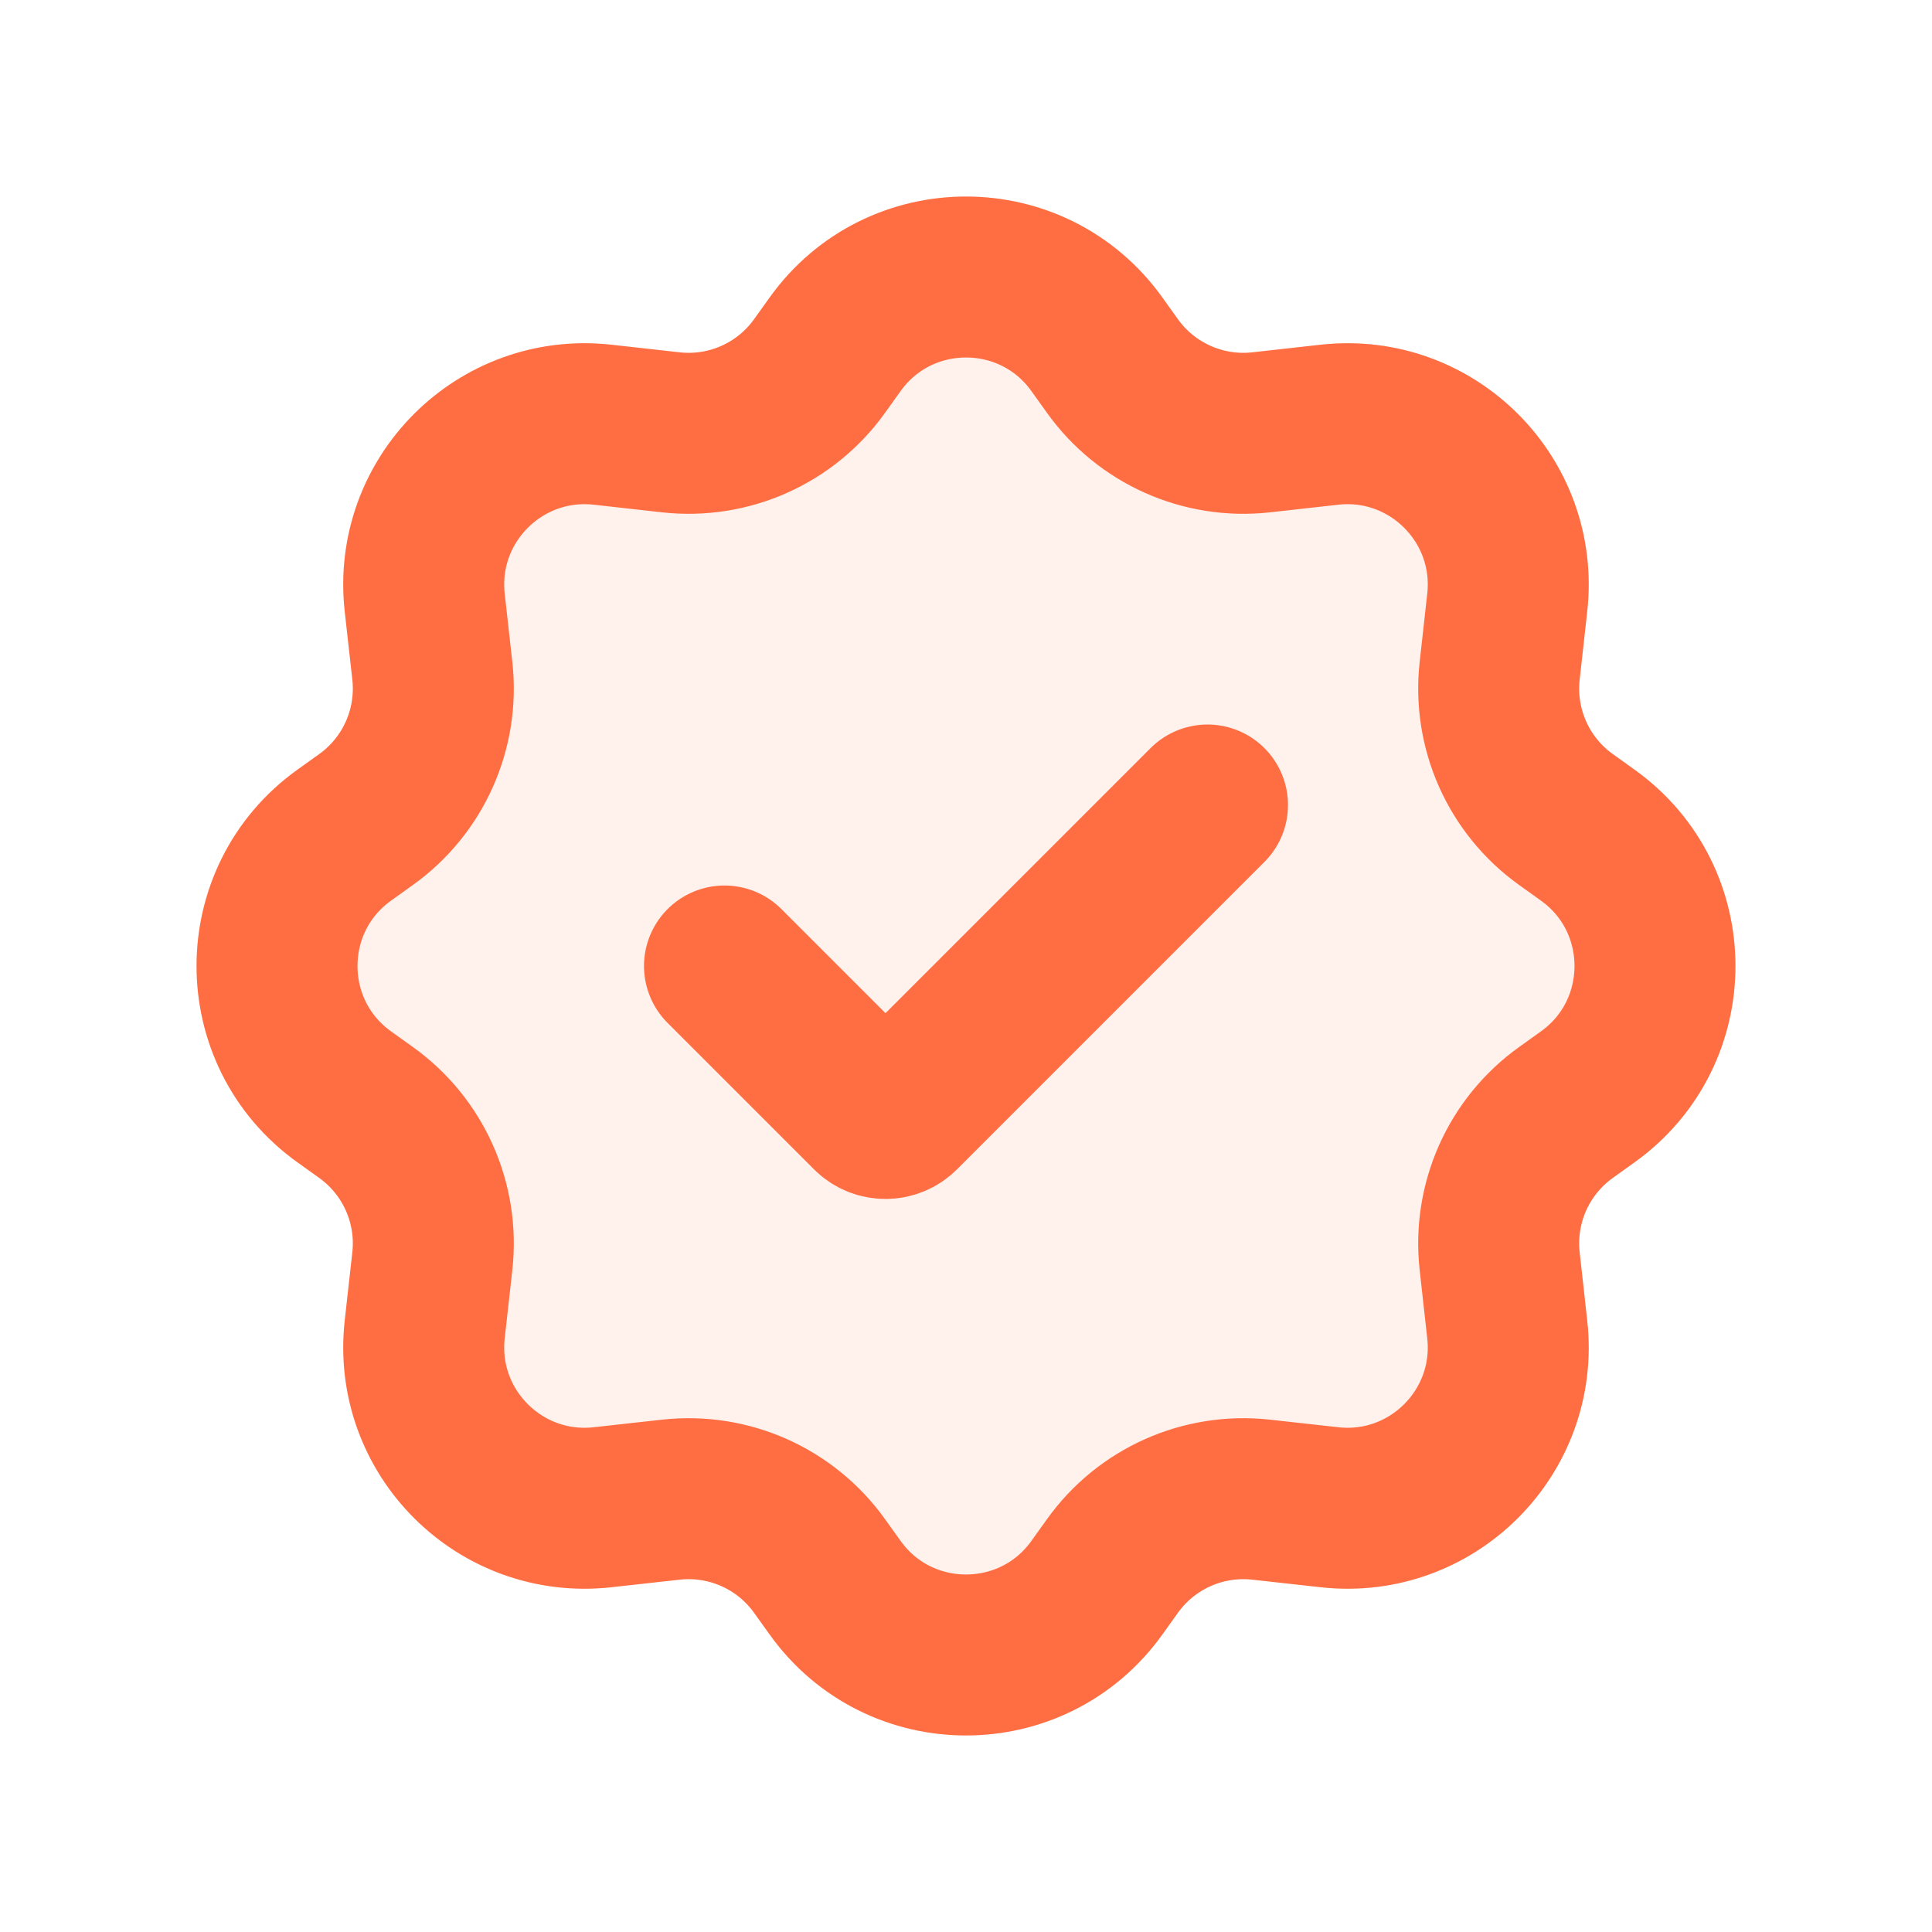
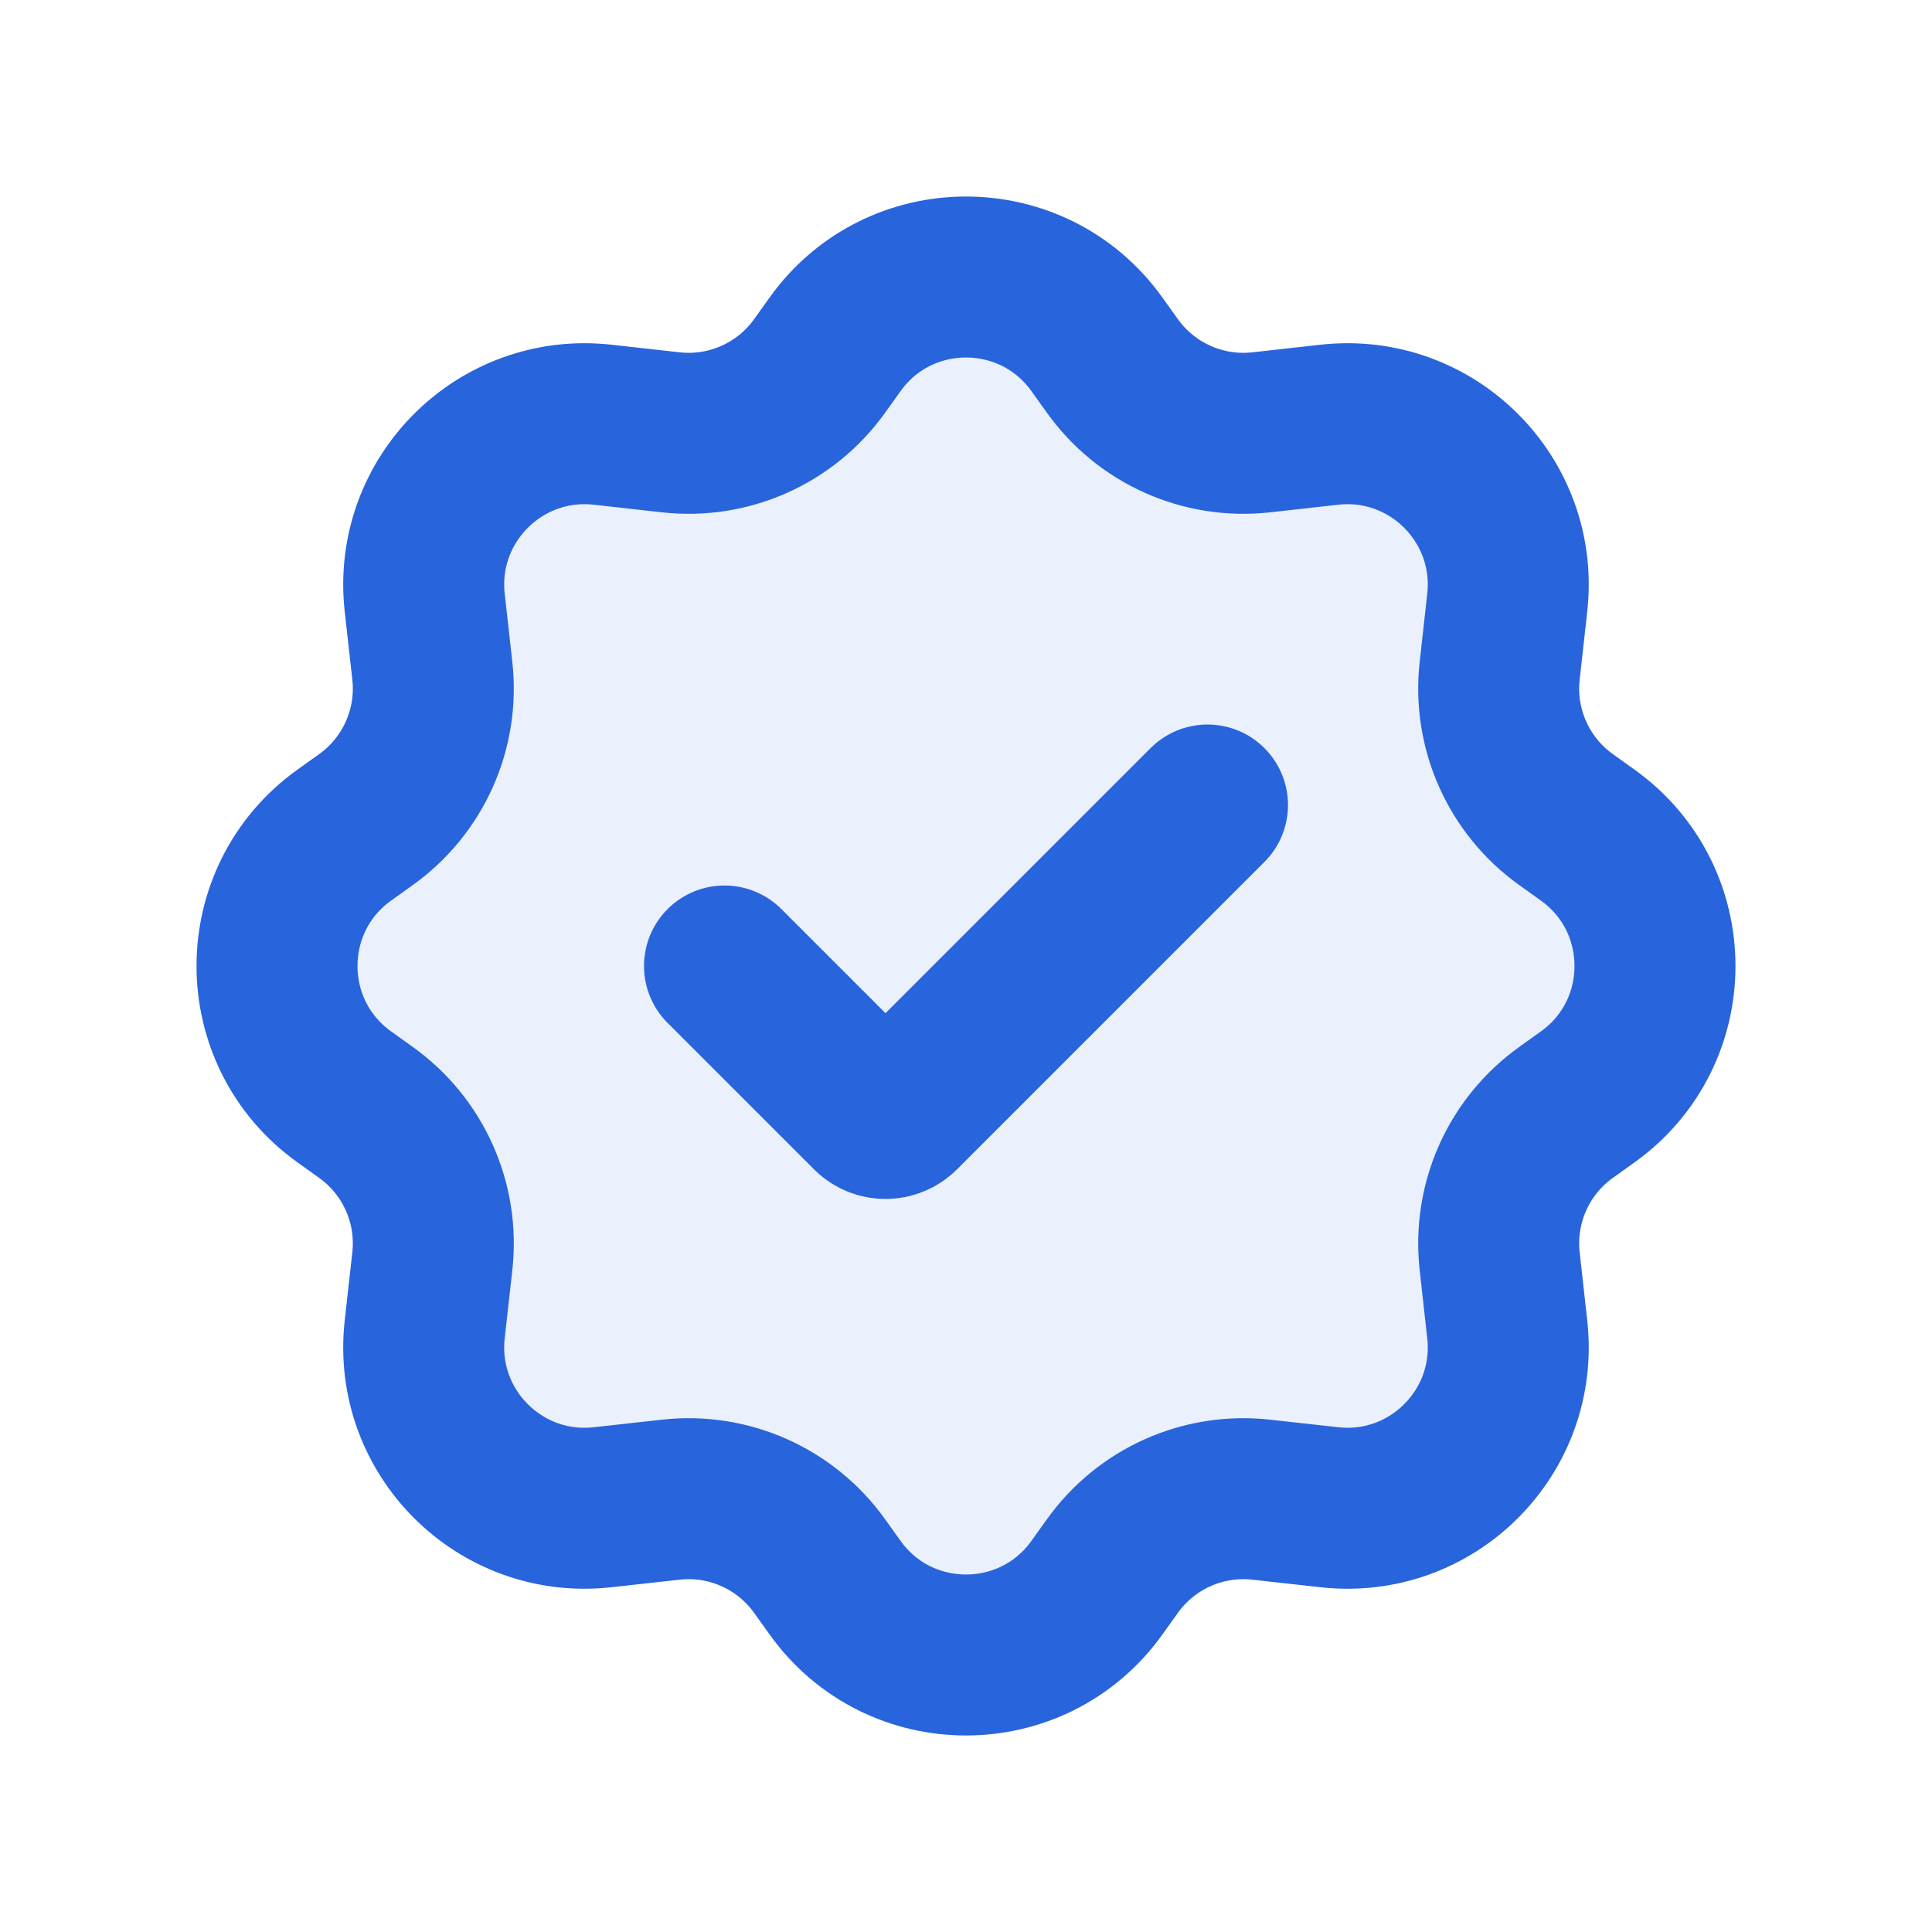
<svg xmlns="http://www.w3.org/2000/svg" preserveAspectRatio="none" overflow="visible" style="display: block;" width="40" height="40" viewBox="0 0 40 40" fill="none">
  <g id="check badge">
-     <path id="Vector" opacity="0.1" d="M23.03 7.575L22.712 7.131C21.383 5.27 18.617 5.27 17.288 7.131L16.97 7.575C16.268 8.558 15.09 9.084 13.89 8.951L12.475 8.793C10.351 8.558 8.558 10.351 8.793 12.475L8.951 13.89C9.084 15.09 8.558 16.268 7.575 16.97L7.131 17.288C5.27 18.617 5.27 21.383 7.131 22.712L7.575 23.03C8.558 23.732 9.084 24.91 8.951 26.11L8.793 27.526C8.558 29.648 10.351 31.442 12.475 31.206L13.89 31.049C15.09 30.916 16.268 31.442 16.97 32.425L17.288 32.869C18.617 34.73 21.383 34.73 22.712 32.869L23.03 32.425C23.732 31.442 24.91 30.916 26.11 31.049L27.526 31.206C29.648 31.442 31.442 29.648 31.206 27.526L31.049 26.11C30.916 24.91 31.442 23.732 32.425 23.03L32.869 22.712C34.73 21.383 34.73 18.617 32.869 17.288L32.425 16.97C31.442 16.268 30.916 15.09 31.049 13.89L31.206 12.475C31.442 10.351 29.648 8.558 27.526 8.793L26.11 8.951C24.91 9.084 23.732 8.558 23.03 7.575Z" fill="#FF6E42" />
-     <path id="Vector_2" d="M23.03 7.575L22.712 7.131C21.383 5.27 18.617 5.27 17.288 7.131L16.97 7.575C16.268 8.558 15.09 9.084 13.89 8.951L12.475 8.793C10.351 8.558 8.558 10.351 8.793 12.475L8.951 13.89C9.084 15.09 8.558 16.268 7.575 16.97L7.131 17.288C5.27 18.617 5.27 21.383 7.131 22.712L7.575 23.03C8.558 23.732 9.084 24.91 8.951 26.11L8.793 27.526C8.558 29.648 10.351 31.442 12.475 31.206L13.89 31.049C15.09 30.916 16.268 31.442 16.97 32.425L17.288 32.869C18.617 34.73 21.383 34.73 22.712 32.869L23.03 32.425C23.732 31.442 24.91 30.916 26.11 31.049L27.526 31.206C29.648 31.442 31.442 29.648 31.206 27.526L31.049 26.11C30.916 24.91 31.442 23.732 32.425 23.03L32.869 22.712C34.73 21.383 34.73 18.617 32.869 17.288L32.425 16.97C31.442 16.268 30.916 15.09 31.049 13.89L31.206 12.475C31.442 10.351 29.648 8.558 27.526 8.793L26.11 8.951C24.91 9.084 23.732 8.558 23.03 7.575Z" stroke="#FF6E42" stroke-width="3.333" stroke-linecap="round" stroke-linejoin="round" />
-     <path id="Vector_3" d="M15 20L18.032 23.032C18.198 23.198 18.468 23.198 18.635 23.032L25 16.667" stroke="#FF6E42" stroke-width="3.333" stroke-linecap="round" stroke-linejoin="round" />
+     <path id="Vector" opacity="0.1" d="M23.03 7.575L22.712 7.131C21.383 5.27 18.617 5.27 17.288 7.131L16.97 7.575C16.268 8.558 15.09 9.084 13.89 8.951L12.475 8.793C10.351 8.558 8.558 10.351 8.793 12.475L8.951 13.89C9.084 15.09 8.558 16.268 7.575 16.97L7.131 17.288C5.27 18.617 5.27 21.383 7.131 22.712L7.575 23.03C8.558 23.732 9.084 24.91 8.951 26.11L8.793 27.526C8.558 29.648 10.351 31.442 12.475 31.206L13.89 31.049C15.09 30.916 16.268 31.442 16.97 32.425L17.288 32.869C18.617 34.73 21.383 34.73 22.712 32.869L23.03 32.425C23.732 31.442 24.91 30.916 26.11 31.049L27.526 31.206C29.648 31.442 31.442 29.648 31.206 27.526L31.049 26.11C30.916 24.91 31.442 23.732 32.425 23.03L32.869 22.712C34.73 21.383 34.73 18.617 32.869 17.288L32.425 16.97C31.442 16.268 30.916 15.09 31.049 13.89L31.206 12.475C31.442 10.351 29.648 8.558 27.526 8.793L26.11 8.951C24.91 9.084 23.732 8.558 23.03 7.575Z" fill="#2864DC" />
+     <path id="Vector_2" d="M23.03 7.575L22.712 7.131C21.383 5.27 18.617 5.27 17.288 7.131L16.97 7.575C16.268 8.558 15.09 9.084 13.89 8.951L12.475 8.793C10.351 8.558 8.558 10.351 8.793 12.475L8.951 13.89C9.084 15.09 8.558 16.268 7.575 16.97L7.131 17.288C5.27 18.617 5.27 21.383 7.131 22.712L7.575 23.03C8.558 23.732 9.084 24.91 8.951 26.11L8.793 27.526C8.558 29.648 10.351 31.442 12.475 31.206L13.89 31.049C15.09 30.916 16.268 31.442 16.97 32.425L17.288 32.869C18.617 34.73 21.383 34.73 22.712 32.869L23.03 32.425C23.732 31.442 24.91 30.916 26.11 31.049L27.526 31.206C29.648 31.442 31.442 29.648 31.206 27.526L31.049 26.11C30.916 24.91 31.442 23.732 32.425 23.03L32.869 22.712C34.73 21.383 34.73 18.617 32.869 17.288L32.425 16.97C31.442 16.268 30.916 15.09 31.049 13.89L31.206 12.475C31.442 10.351 29.648 8.558 27.526 8.793L26.11 8.951C24.91 9.084 23.732 8.558 23.03 7.575Z" stroke="#2864DC" stroke-width="3.333" stroke-linecap="round" stroke-linejoin="round" />
+     <path id="Vector_3" d="M15 20L18.032 23.032C18.198 23.198 18.468 23.198 18.635 23.032L25 16.667" stroke="#2864DC" stroke-width="3.333" stroke-linecap="round" stroke-linejoin="round" />
  </g>
</svg>
